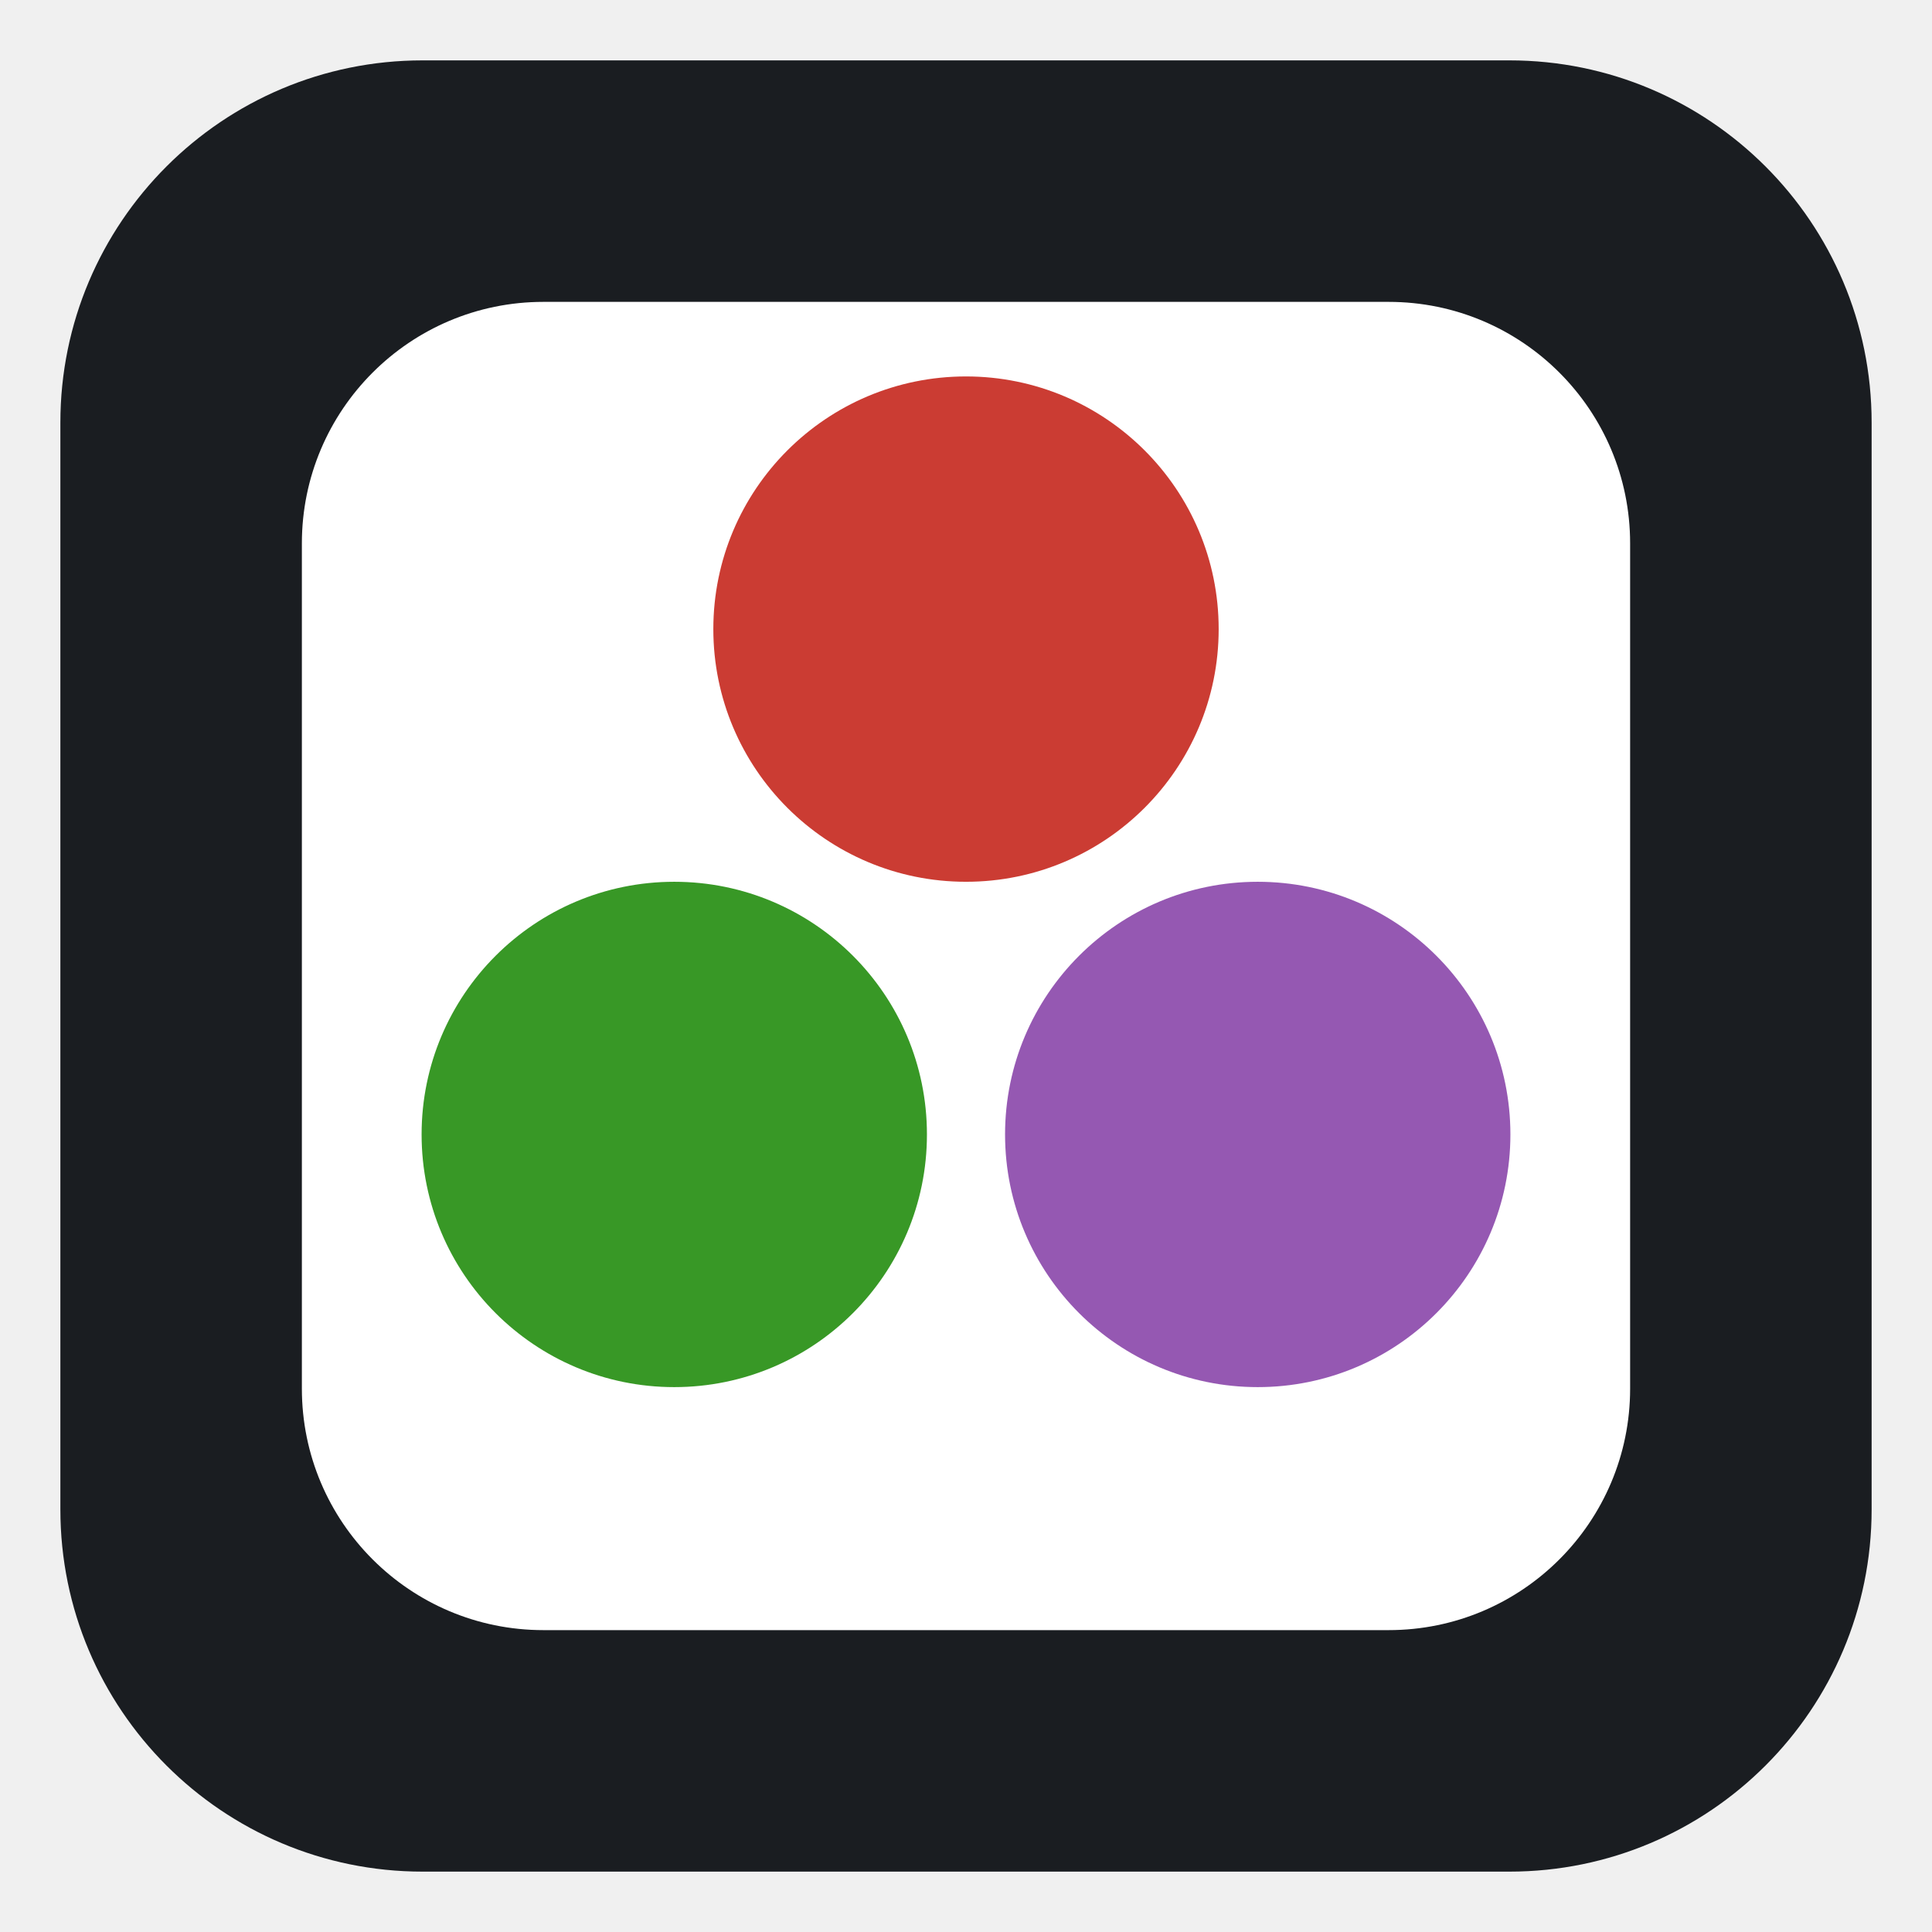
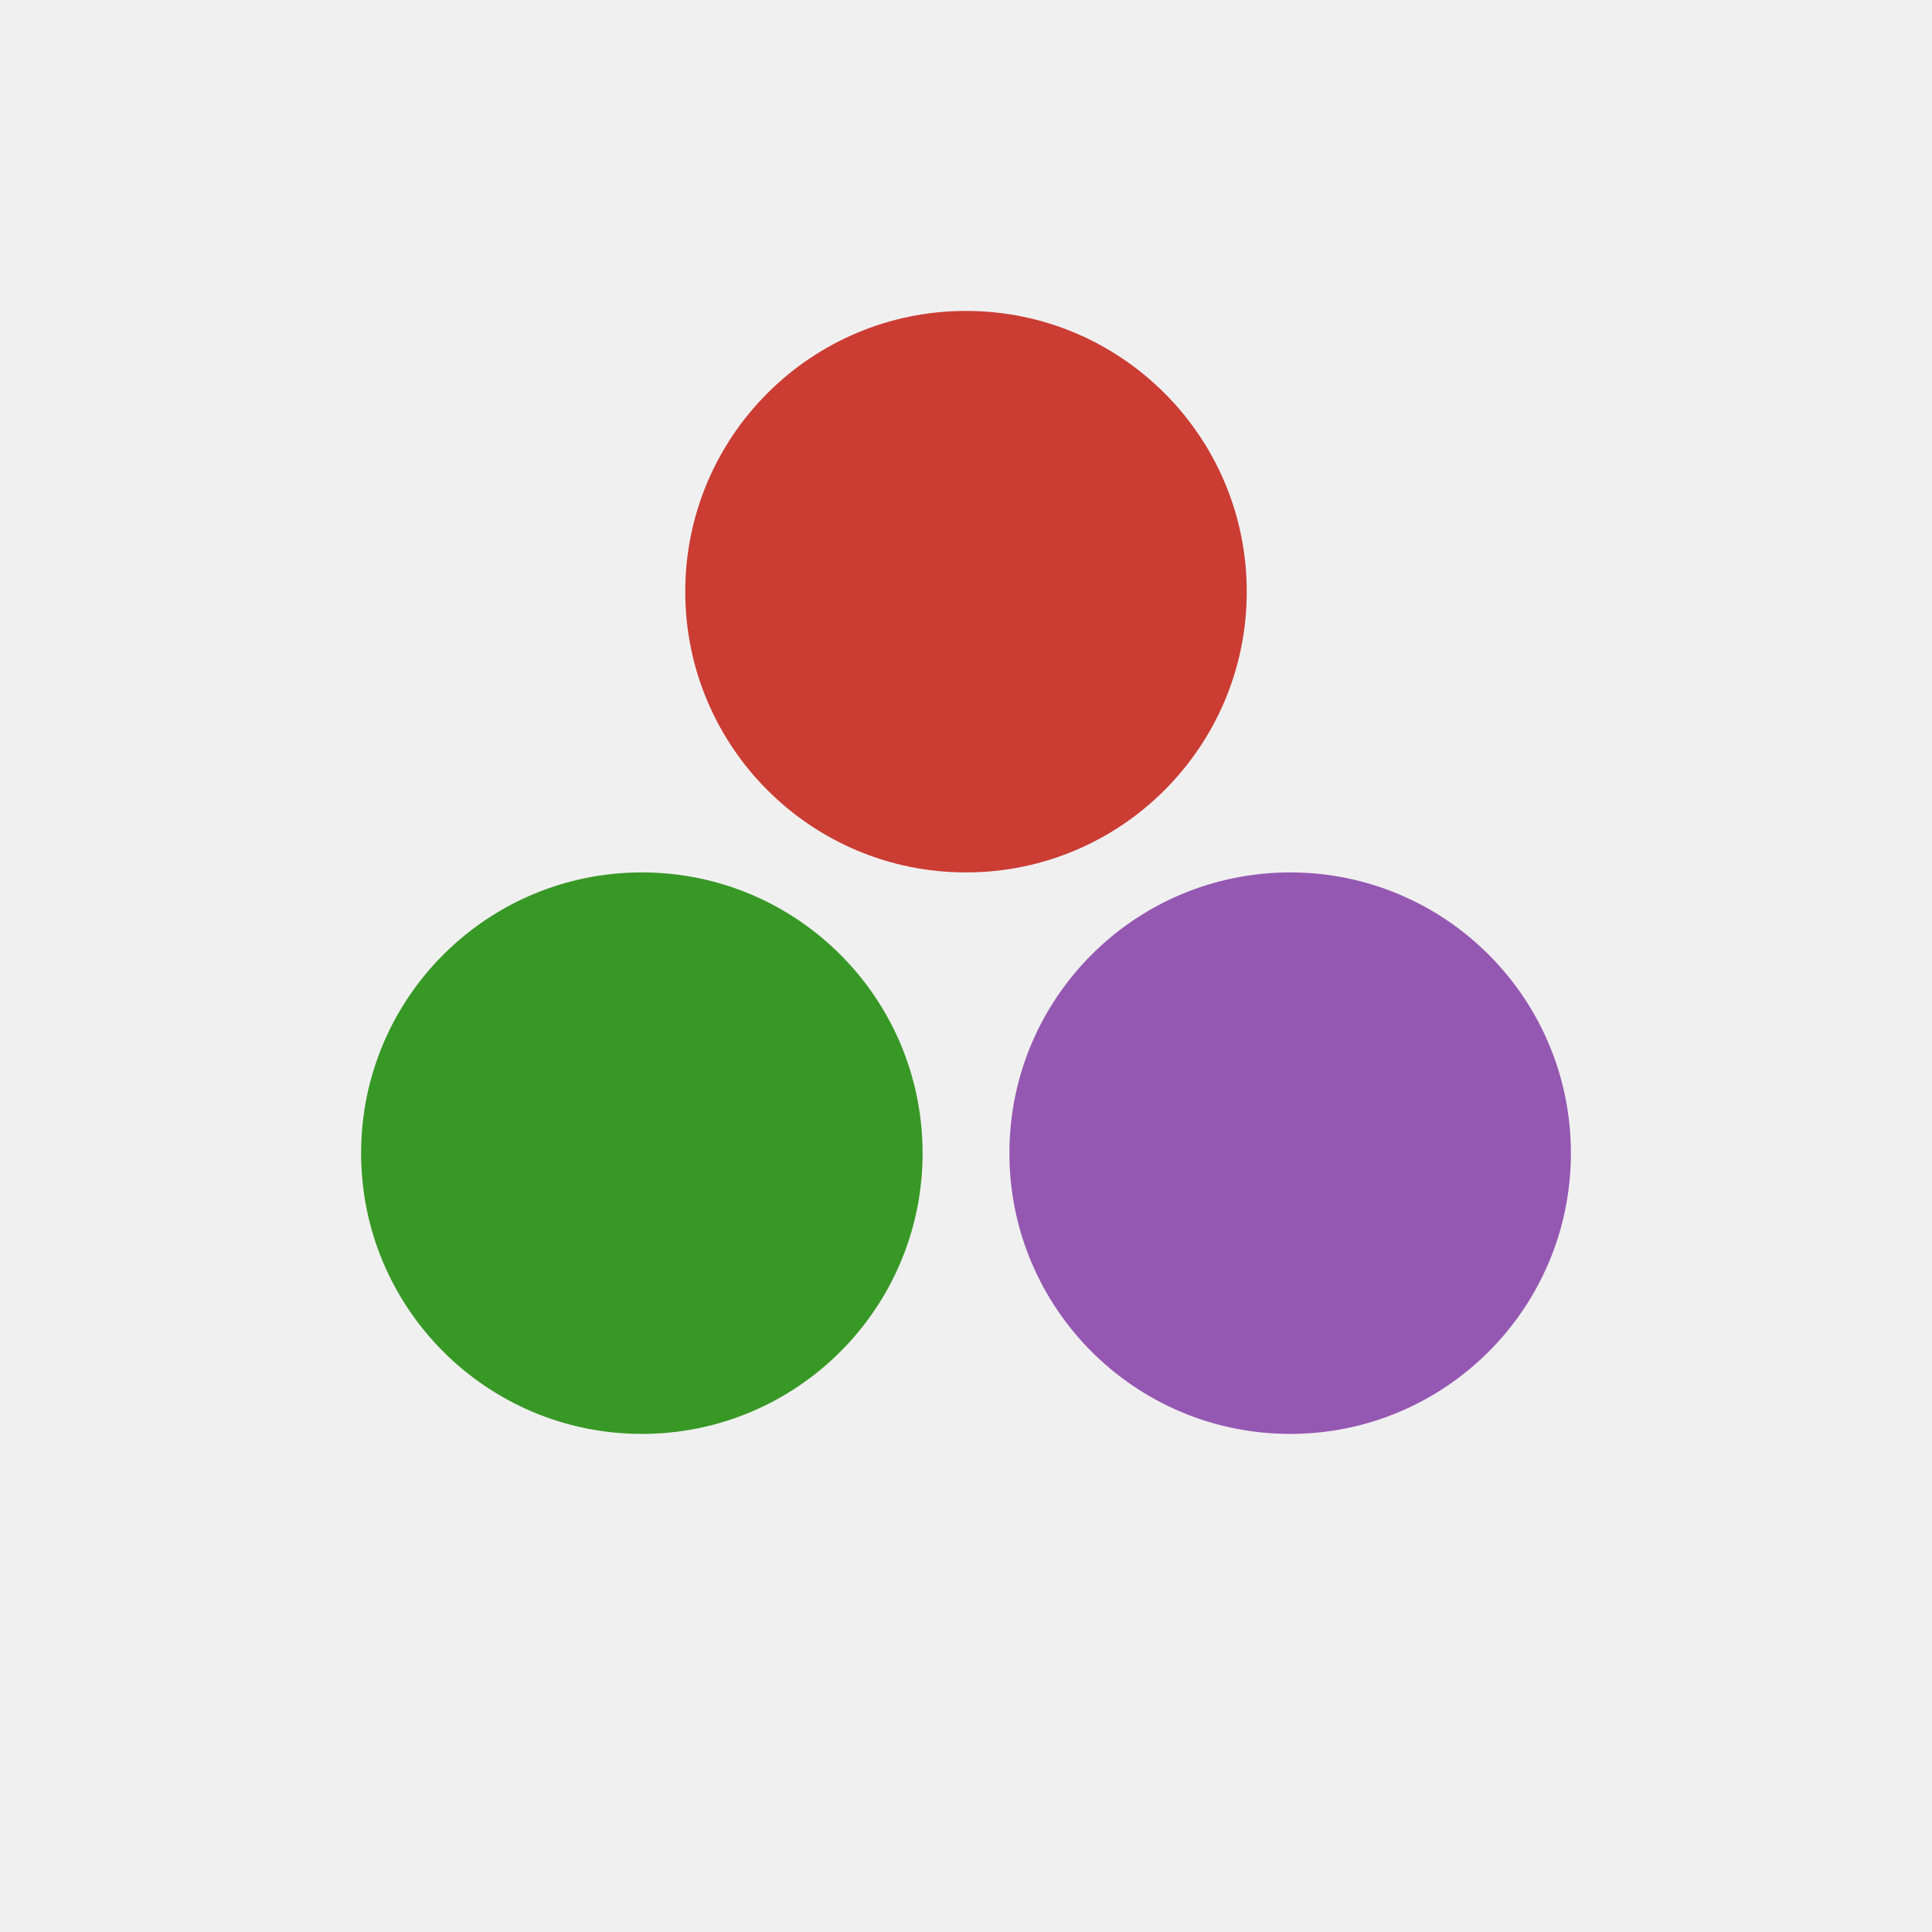
<svg xmlns="http://www.w3.org/2000/svg" viewBox="0 0 64 64" width="64" height="64">
-   <rect x="2" y="2" width="60" height="60" rx="12" fill="#1a1d21" />
-   <rect x="10" y="10" width="44" height="44" rx="8" fill="#ffffff" />
-   <circle cx="32.0" cy="20.84" r="8.37" fill="#cb3c33" />
-   <circle cx="22.336" cy="37.58" r="8.37" fill="#389826" />
-   <circle cx="41.664" cy="37.58" r="8.37" fill="#9558b2" />
+   <circle cx="32.0" cy="19.6" r="9.3" fill="#cb3c33" />
+   <circle cx="21.262" cy="38.2" r="9.3" fill="#389826" />
+   <circle cx="42.738" cy="38.2" r="9.3" fill="#9558b2" />
</svg>
